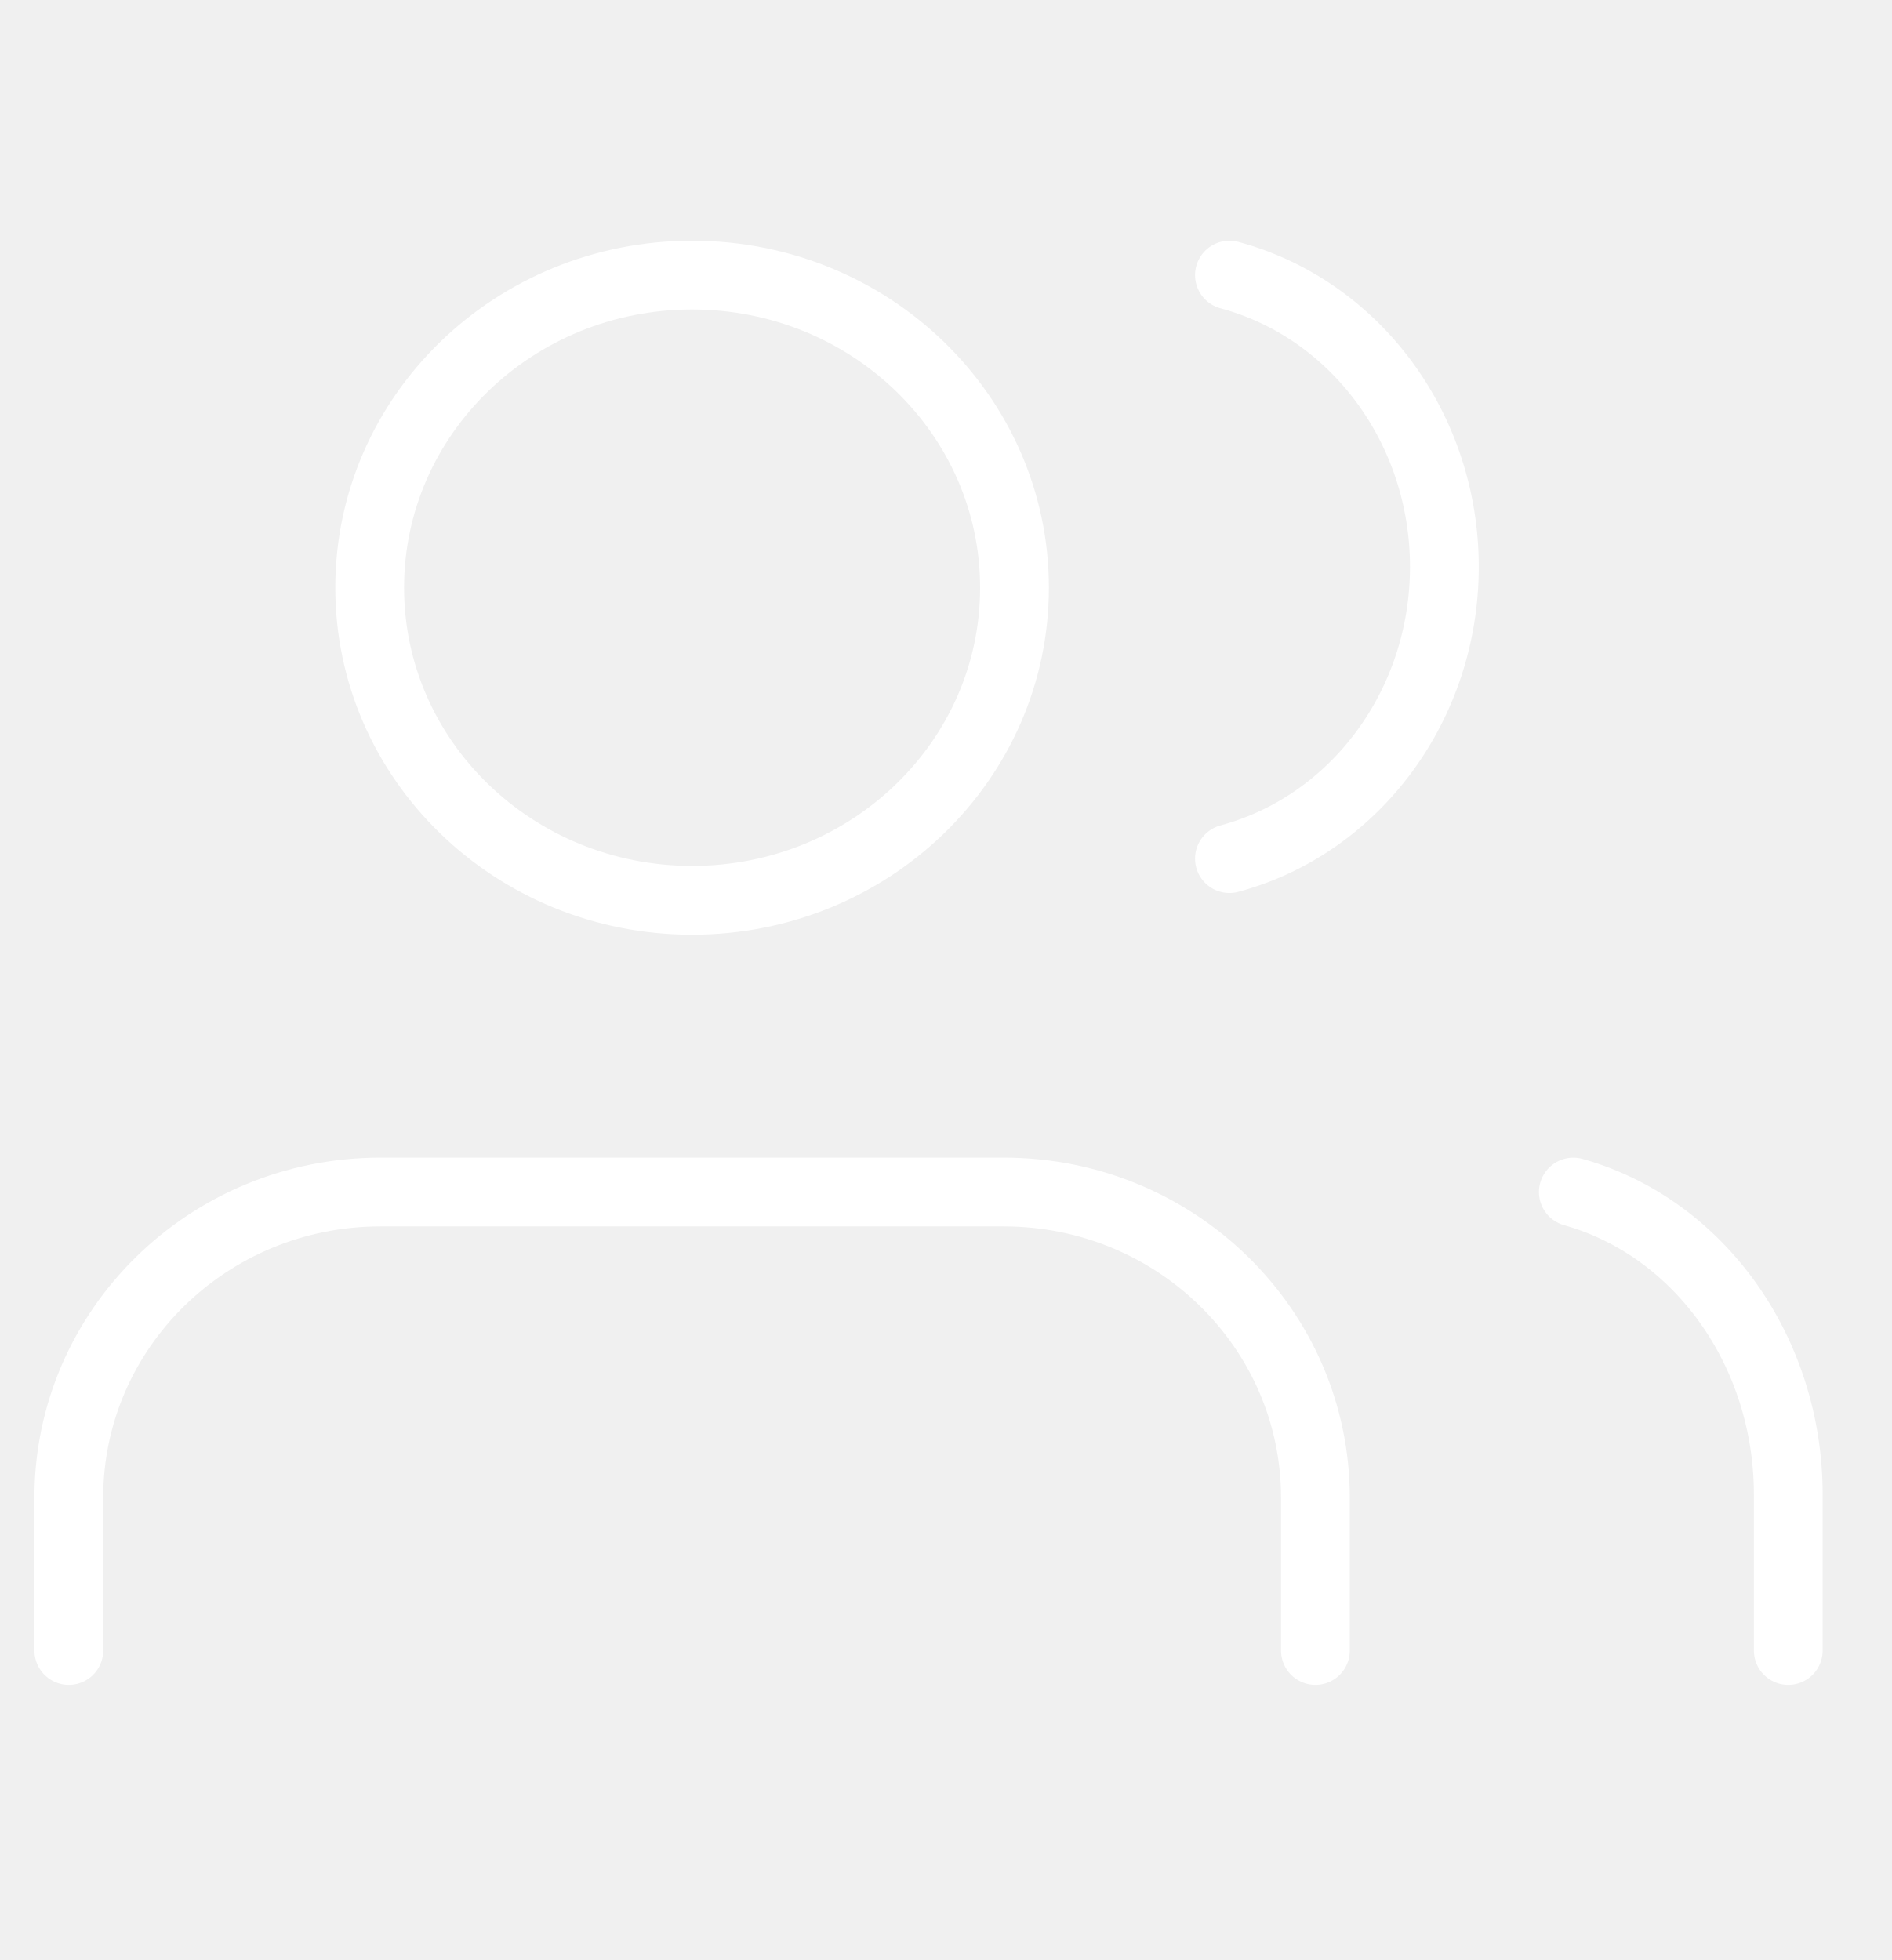
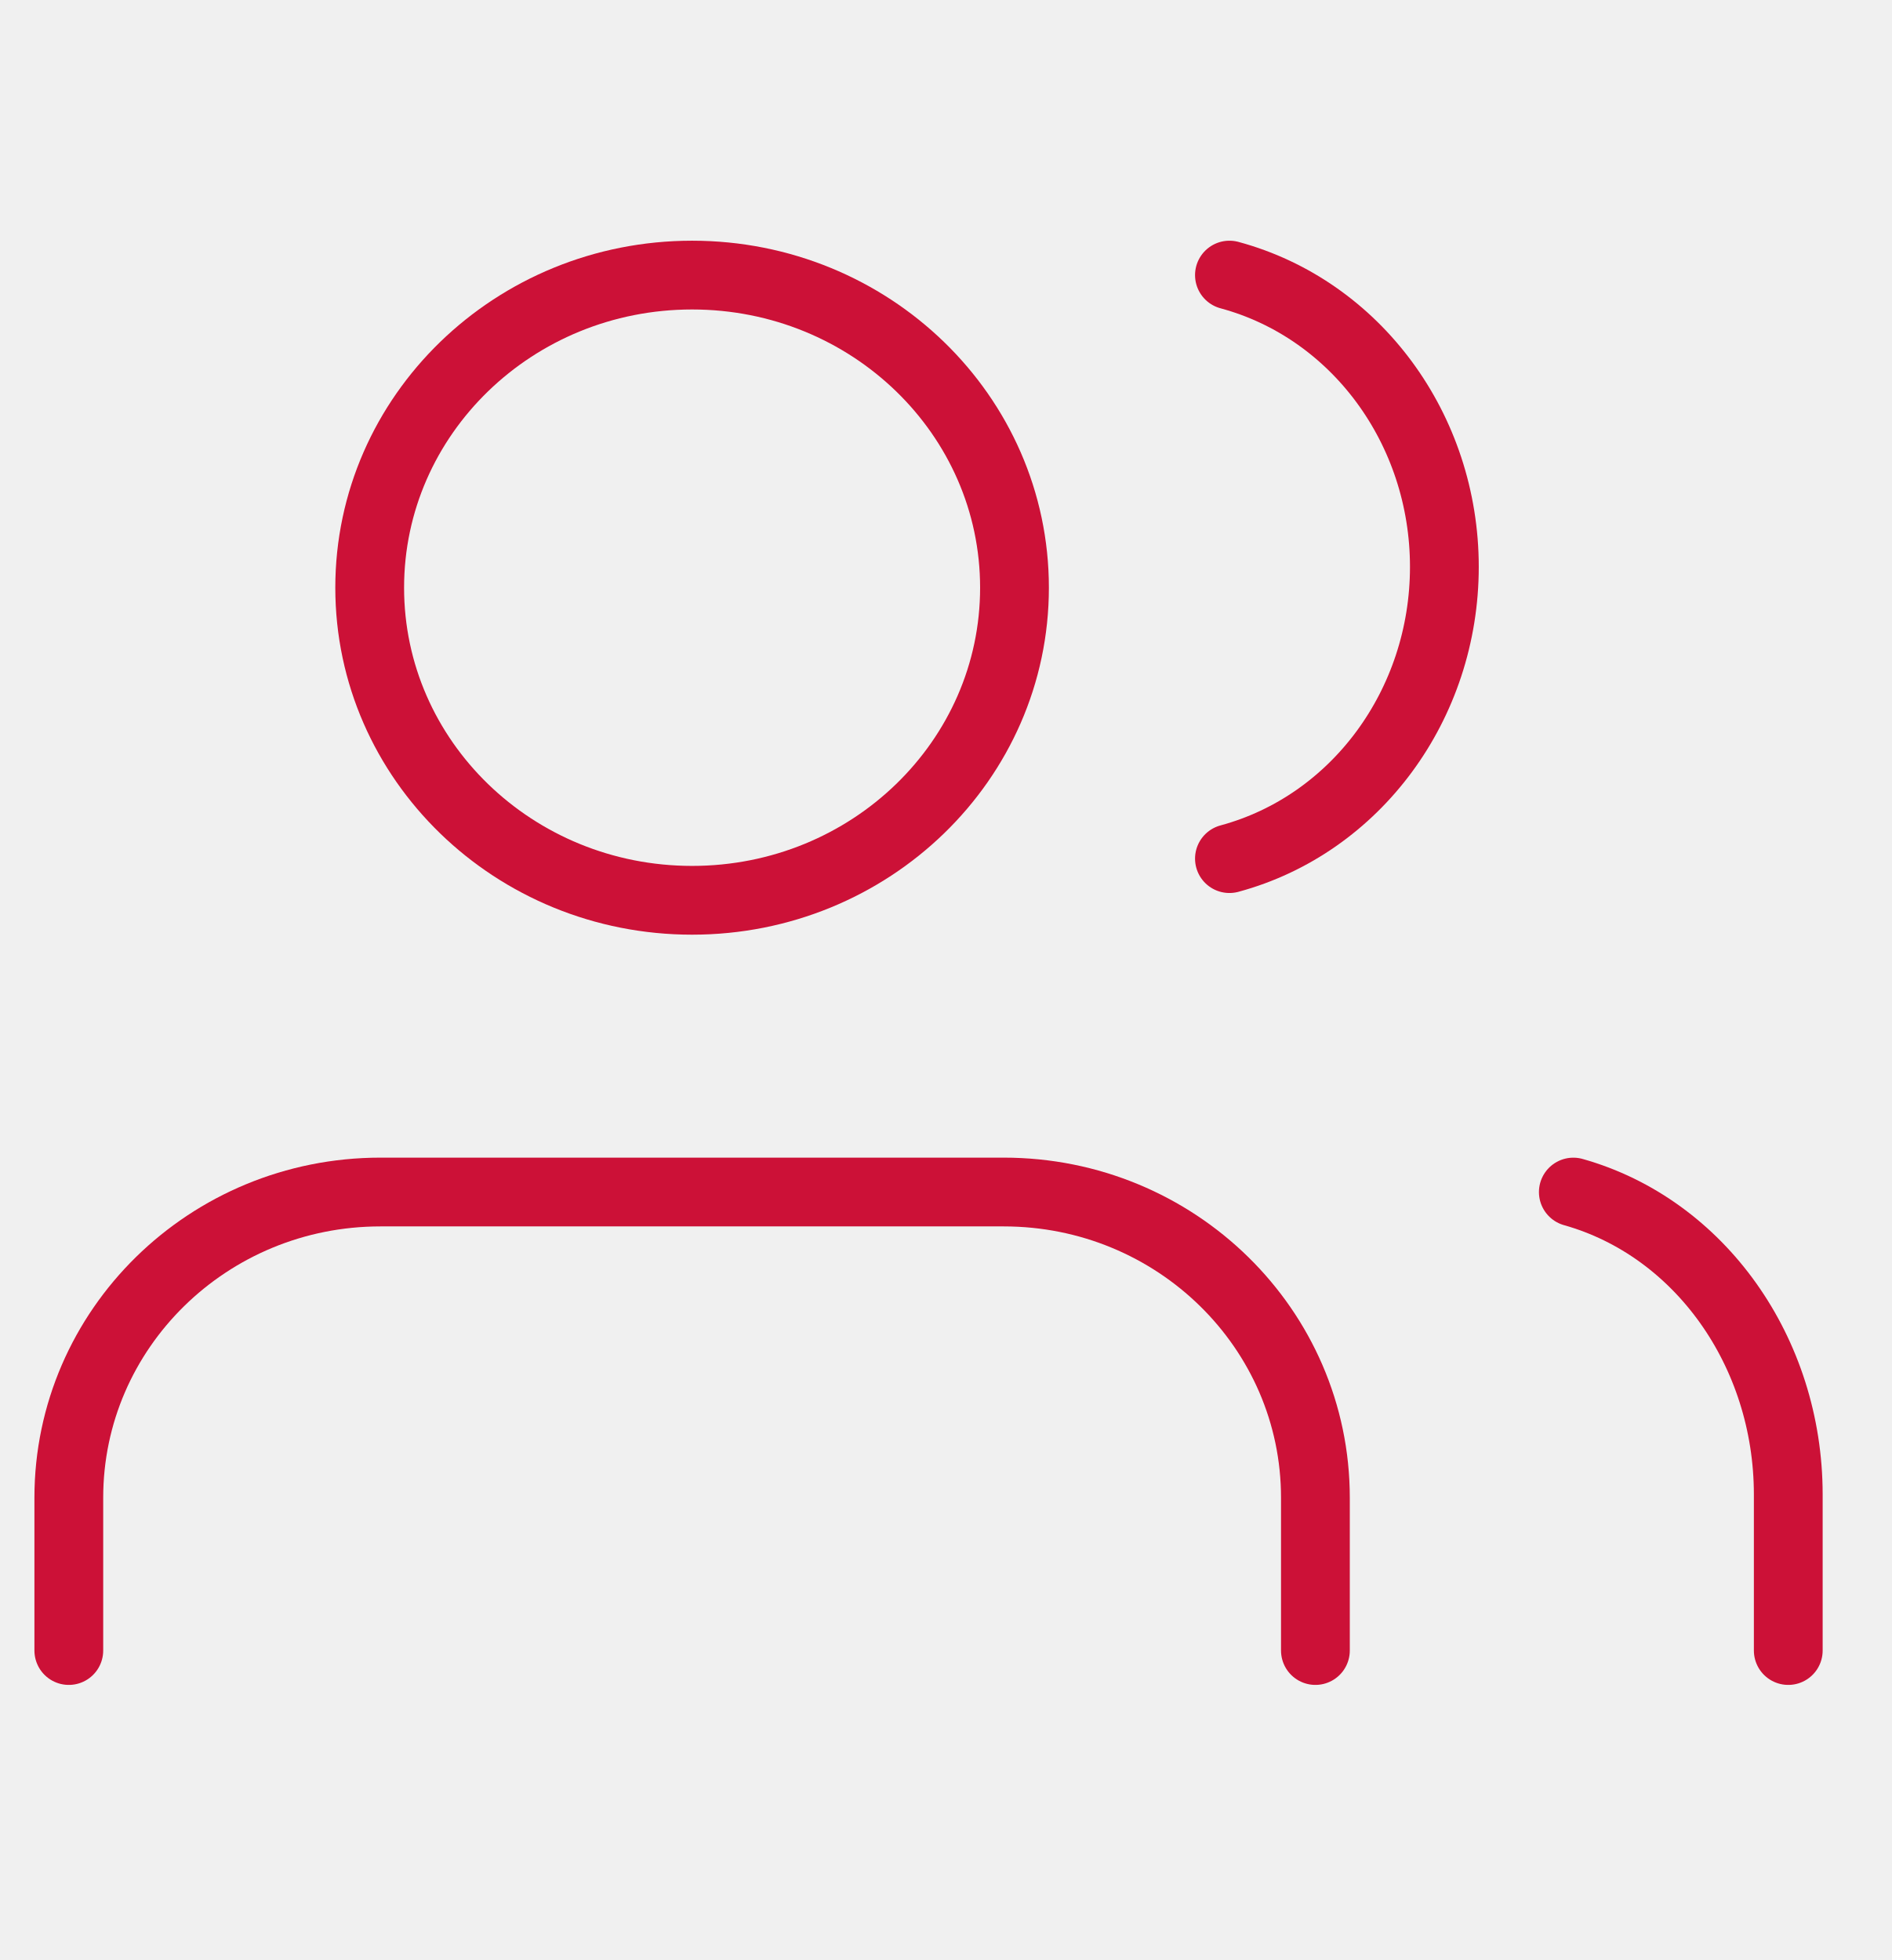
<svg xmlns="http://www.w3.org/2000/svg" width="55" height="57">
-   <g transform="translate(2 8)" stroke="#FFF" stroke-width="2" fill="none" fill-rule="evenodd" stroke-linecap="round" stroke-linejoin="round">
+   <g transform="translate(2 8)" stroke="#CC1137" stroke-width="2" fill="none" fill-rule="evenodd" stroke-linecap="round" stroke-linejoin="round">
    <path d="M36.25 40v-4.444c0-4.91-4.057-8.89-9.063-8.89H9.063c-5.005 0-9.062 3.98-9.062 8.89V40" />
    <ellipse cx="18.125" cy="9.091" rx="9.375" ry="9.091" />
    <path d="M50 40v-4.543c-.003-4.14-2.573-7.755-6.25-8.79M33.75 0C37.428.992 40 4.484 40 8.485c0 4-2.572 7.492-6.25 8.485" />
  </g>
</svg>
